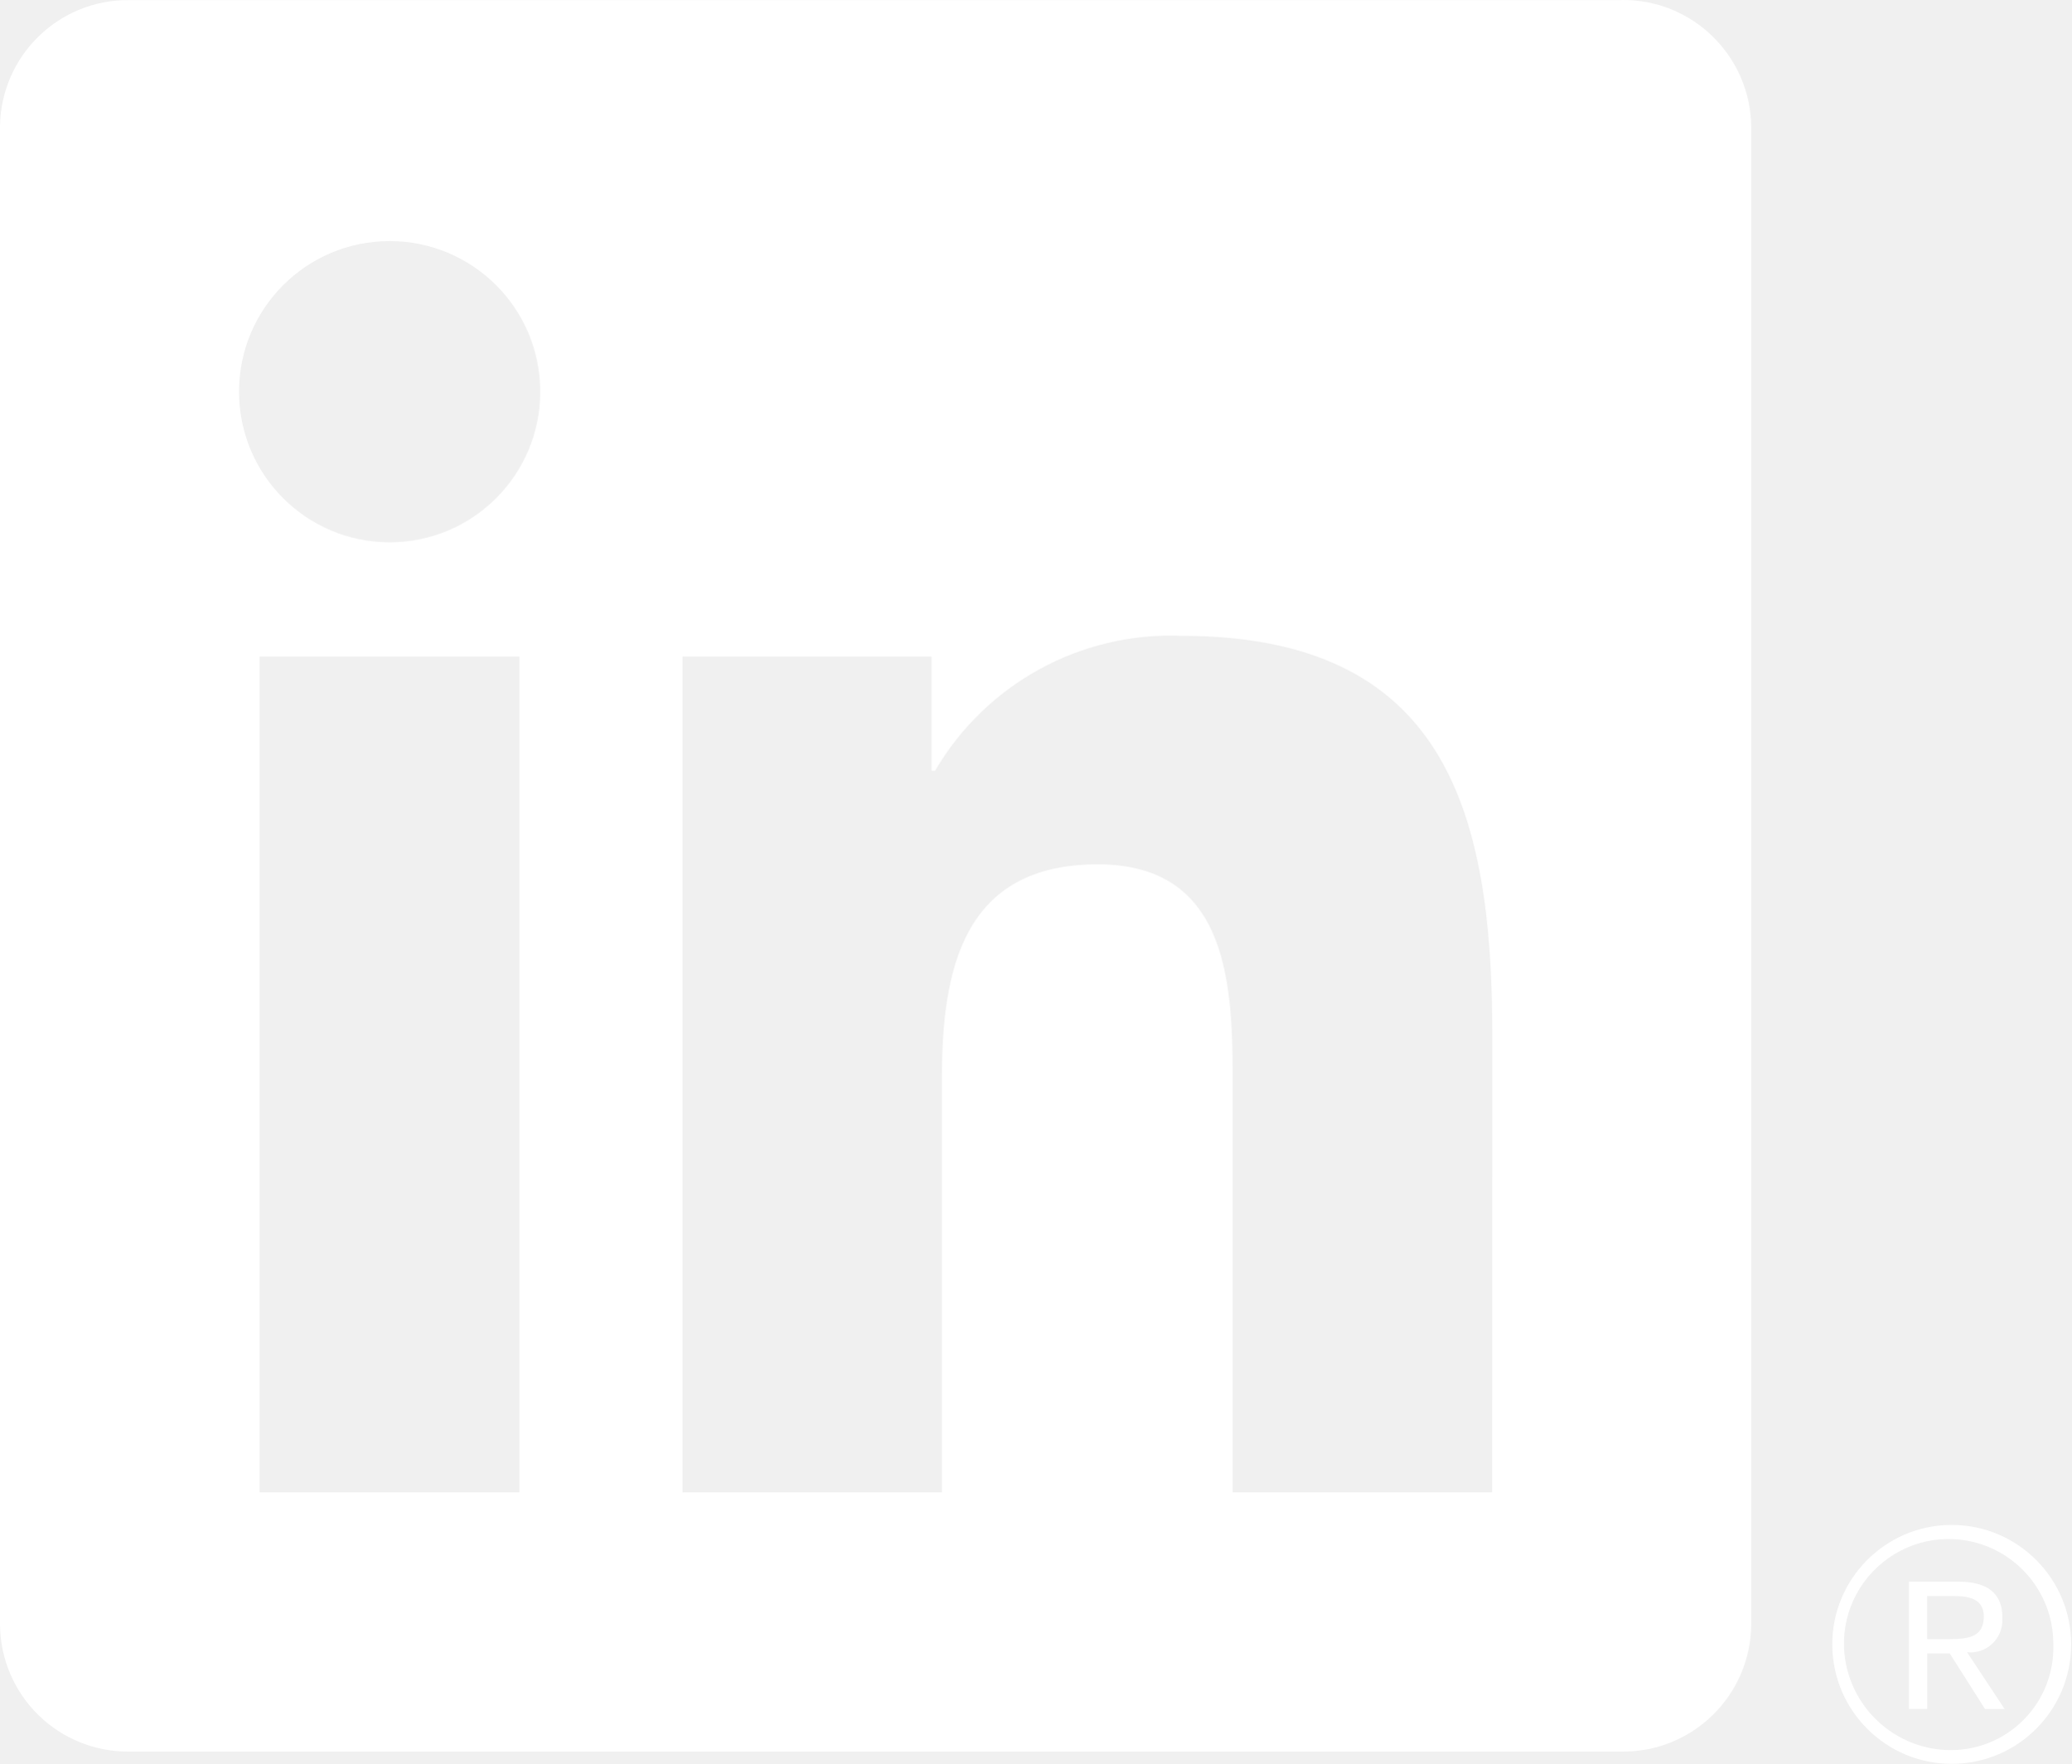
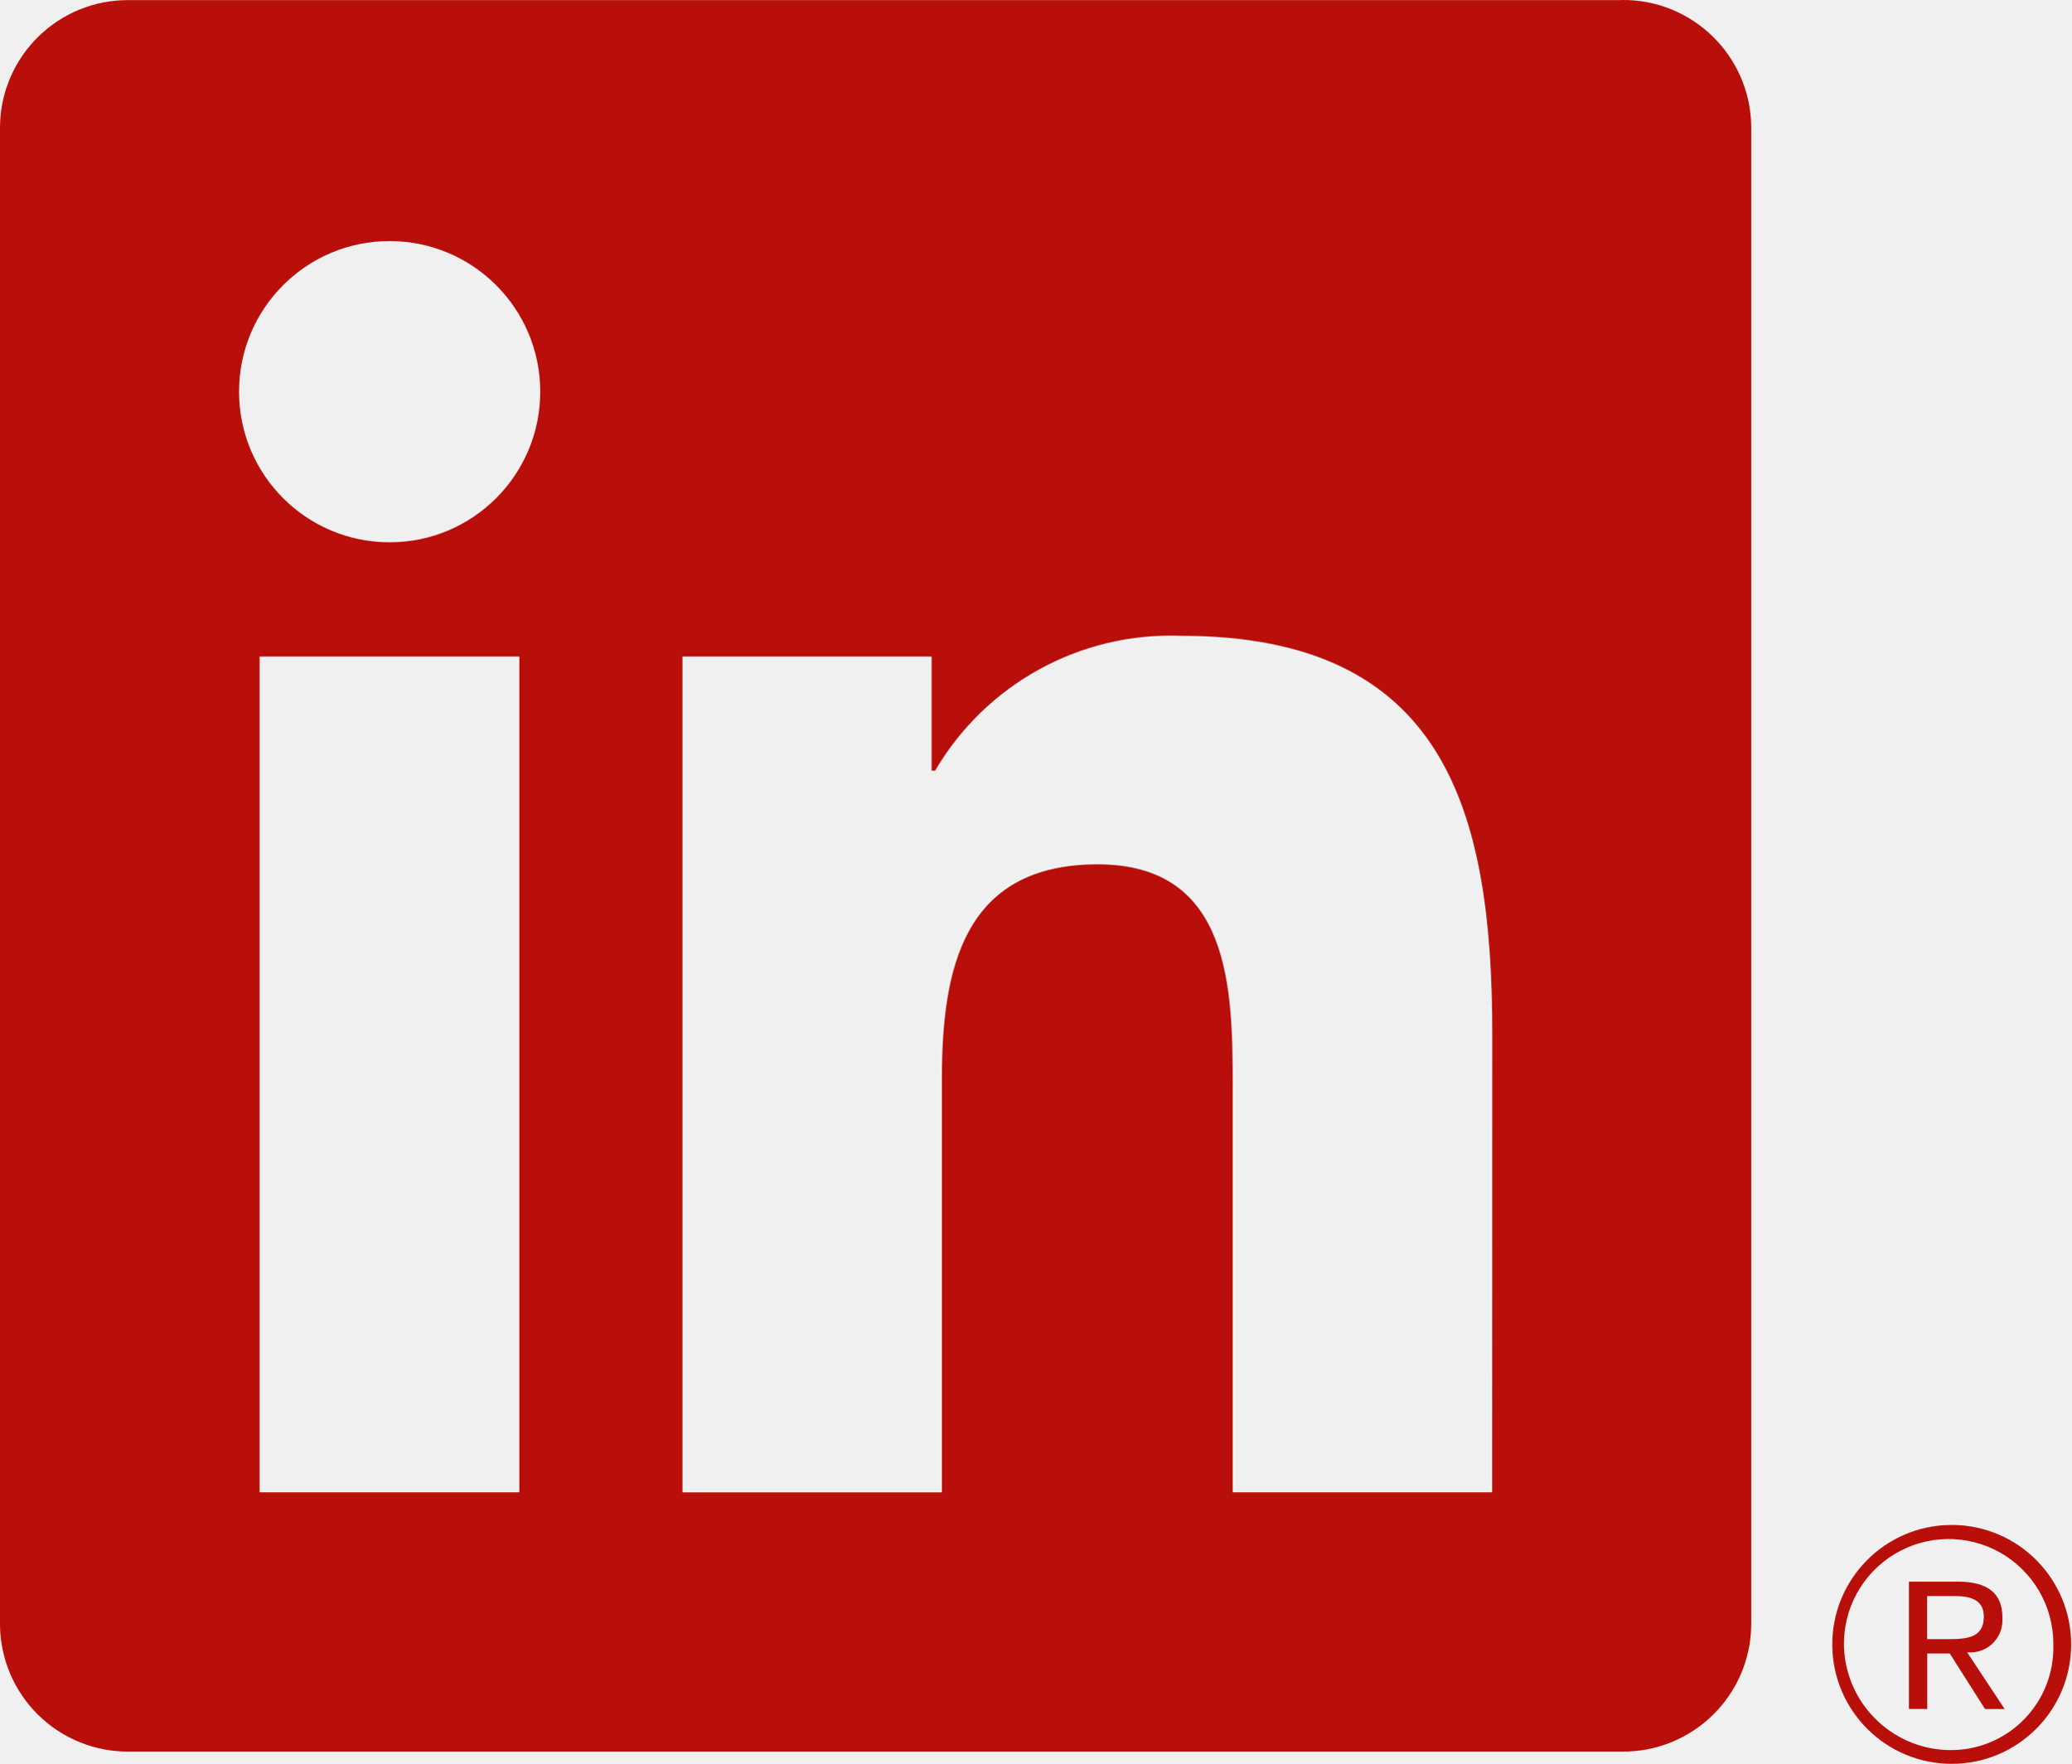
<svg xmlns="http://www.w3.org/2000/svg" id="linkedin" width="36.005" height="30.658" viewBox="0 0 36.005 30.658">
-   <path id="Path_2525" d="M23.444,22.322h.341l-.653-.987h0a.558.558,0,0,0,.614-.564.314.314,0,0,0,0-.038c0-.423-.255-.626-.779-.626h-.846v2.214h.318v-.965h.392Zm-.638-1.215h-.369v-.749h.468c.242,0,.518.039.518.356,0,.363-.279.393-.618.393" transform="translate(11.064 7.385)" fill="#fff" />
-   <path id="Path_2520" d="M25.94,27.722H21.429V20.658c0-1.685-.03-3.852-2.346-3.852-2.349,0-2.709,1.835-2.709,3.731v7.186h-4.51V13.194h4.331v1.985h.06a4.748,4.748,0,0,1,4.273-2.346c4.573,0,5.414,3.008,5.414,6.919ZM6.773,11.208A2.618,2.618,0,1,1,9.391,8.59a2.617,2.617,0,0,1-2.618,2.618h0M9.028,27.722H4.513V13.194H9.028ZM28.189,1.784H2.246A2.222,2.222,0,0,0,0,3.978V30.028a2.222,2.222,0,0,0,2.246,2.2H28.189a2.227,2.227,0,0,0,2.255-2.2V3.977a2.227,2.227,0,0,0-2.255-2.195" transform="translate(0 -1.782)" fill="#fff" />
-   <path id="Path_2526" d="M23.288,19.451a2.076,2.076,0,1,0,.041,0h-.041m.048,3.913a1.861,1.861,0,0,1-1.9-1.788,1.82,1.82,0,1,1,3.639-.06v.03a1.781,1.781,0,0,1-1.742,1.818H23.29" transform="translate(10.62 7.056)" fill="#fff" />
+   <path id="Path_2525" d="M23.444,22.322h.341l-.653-.987h0a.558.558,0,0,0,.614-.564.314.314,0,0,0,0-.038c0-.423-.255-.626-.779-.626h-.846v2.214h.318v-.965h.392Zm-.638-1.215h-.369v-.749h.468c.242,0,.518.039.518.356,0,.363-.279.393-.618.393" transform="translate(11.064 7.385)" fill="#B80F0A" />
+   <path id="Path_2520" d="M25.94,27.722H21.429V20.658c0-1.685-.03-3.852-2.346-3.852-2.349,0-2.709,1.835-2.709,3.731v7.186h-4.51V13.194h4.331v1.985h.06a4.748,4.748,0,0,1,4.273-2.346c4.573,0,5.414,3.008,5.414,6.919ZM6.773,11.208A2.618,2.618,0,1,1,9.391,8.59a2.617,2.617,0,0,1-2.618,2.618h0M9.028,27.722H4.513V13.194H9.028ZM28.189,1.784H2.246A2.222,2.222,0,0,0,0,3.978V30.028a2.222,2.222,0,0,0,2.246,2.2H28.189a2.227,2.227,0,0,0,2.255-2.2V3.977a2.227,2.227,0,0,0-2.255-2.195" transform="translate(0 -1.782)" fill="#B80F0A" />
+   <path id="Path_2526" d="M23.288,19.451a2.076,2.076,0,1,0,.041,0h-.041m.048,3.913a1.861,1.861,0,0,1-1.9-1.788,1.82,1.82,0,1,1,3.639-.06v.03a1.781,1.781,0,0,1-1.742,1.818H23.29" transform="translate(10.62 7.056)" fill="#B80F0A" />
</svg>
